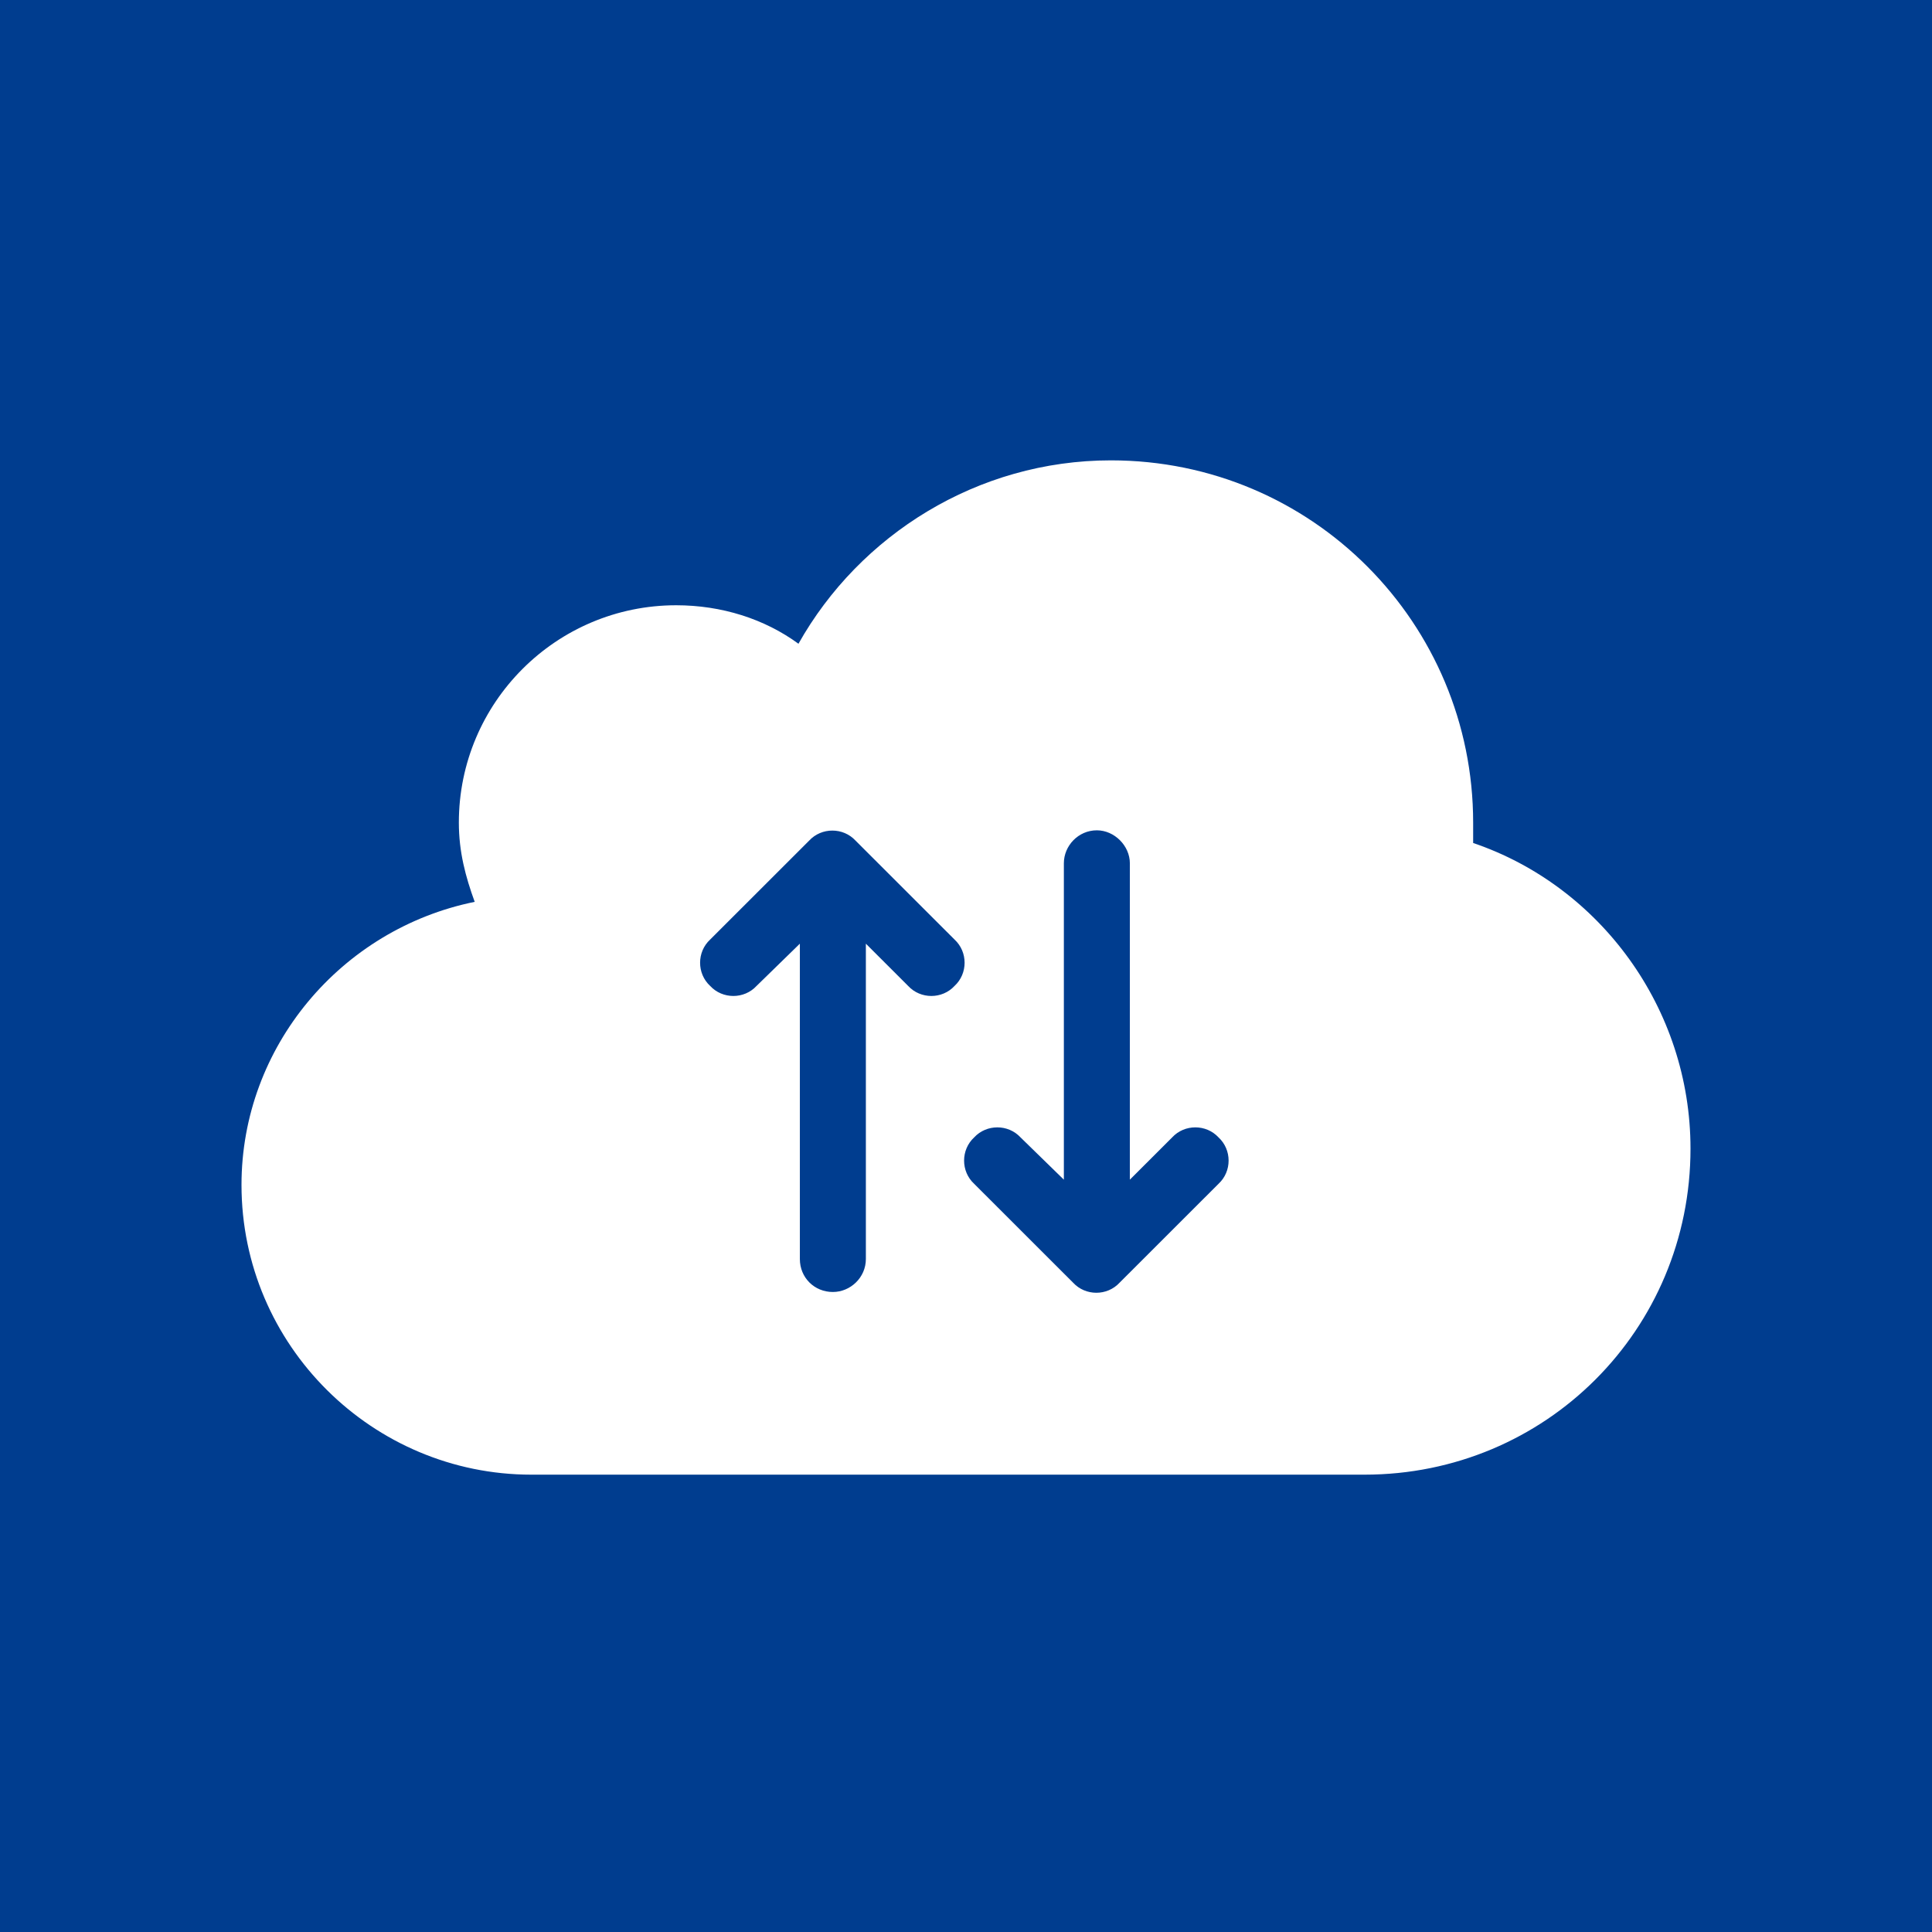
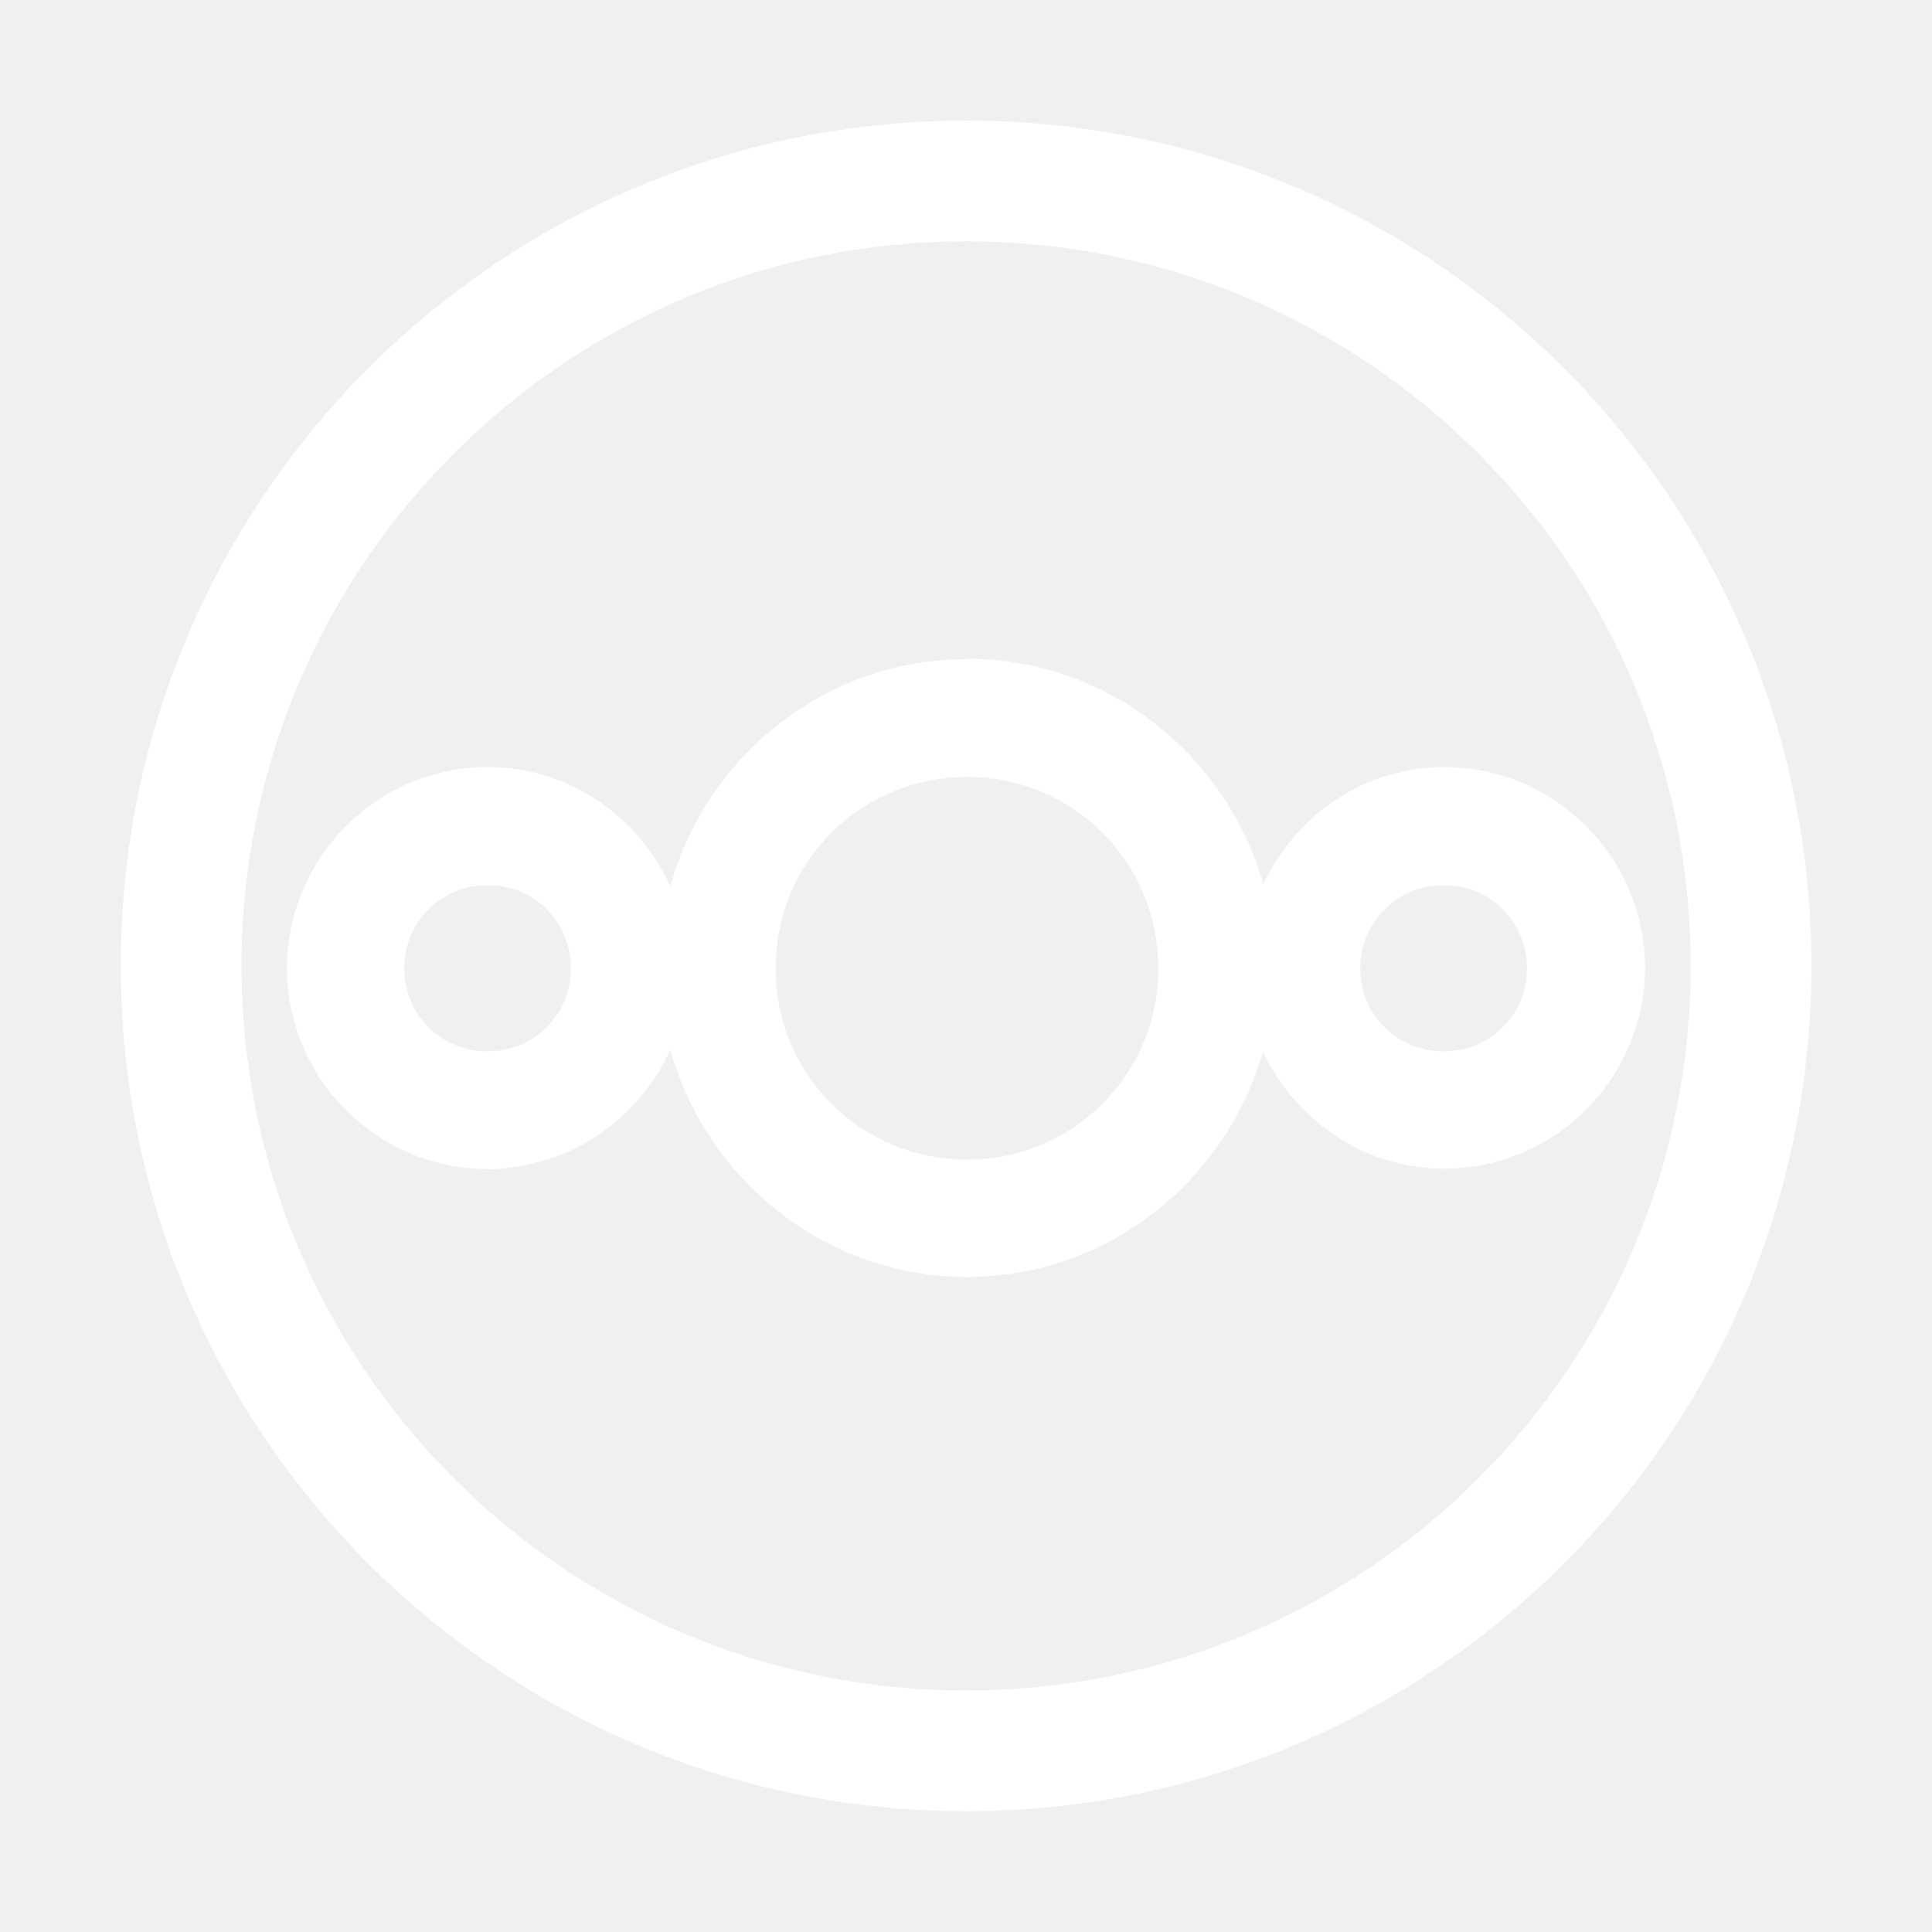
- <svg xmlns="http://www.w3.org/2000/svg" width="256" height="256" viewBox="0 0 256 256" fill="none">
-   <rect width="256" height="256" fill="#003D8F" />
-   <path fill-rule="evenodd" clip-rule="evenodd" d="M195.2 111.7C212 117.4 224 133.6 224 152.2C224 176.2 204.8 195.4 180.8 195.4H70.4C49.4 195.4 32 178.3 32 157C32 138.7 45.2 123.1 62.9 119.5C61.7 116.2 60.8 112.9 60.8 109C60.8 93.1 73.7 80.2 89.6 80.2C95.6 80.2 101.3 82 105.8 85.3C113.9 70.9 129.5 61 147.2 61C173.9 61 195.2 82.6 195.2 109V111.7ZM126.483 124.496L113.365 111.387C111.725 109.612 108.856 109.612 107.216 111.387L94.098 124.496C92.322 126.134 92.322 129.002 94.098 130.64C95.738 132.415 98.608 132.415 100.247 130.64L105.986 125.042V166.826C105.986 169.284 107.899 171.195 110.359 171.195C112.682 171.195 114.732 169.284 114.732 166.826V125.042L120.334 130.64C121.974 132.415 124.843 132.415 126.483 130.64C128.259 129.002 128.259 126.134 126.483 124.496ZM148.346 169.967L161.464 156.858C163.24 155.219 163.24 152.352 161.464 150.713C159.824 148.938 156.955 148.938 155.315 150.713L149.713 156.312V114.391C149.713 112.07 147.663 110.021 145.34 110.021C142.88 110.021 140.967 112.07 140.967 114.391V156.312L135.228 150.713C133.589 148.938 130.719 148.938 129.079 150.713C127.303 152.352 127.303 155.219 129.079 156.858L142.197 169.967C143.837 171.742 146.706 171.742 148.346 169.967Z" fill="white" />
+ <svg xmlns="http://www.w3.org/2000/svg" width="16" height="16" version="1.1" viewBox="0 0 4.233 4.233">
+   <g transform="matrix(.87499 0 0 .87499 .26458 -255.9)" fill="#fff">
+     <path transform="matrix(.30239 0 0 .30239 -.30239 292.46)" d="m8 1a7 7 0 0 0-7 7 7 7 0 0 0 7 7 7 7 0 0 0 7-7 7 7 0 0 0-7-7zm0 1a6 6 0 0 1 6 6 6 6 0 0 1-6 6 6 6 0 0 1-6-6 6 6 0 0 1 6-6z" stroke-width=".829" />
+     <path d="m2.119 294.11c0.352 0 0.649 0.24 0.742 0.564 0.081-0.171 0.252-0.293 0.453-0.293 0.278 8.6e-4 0.502 0.226 0.503 0.503-0.001 0.278-0.226 0.502-0.503 0.503-0.201 0-0.373-0.122-0.454-0.293-0.093 0.324-0.389 0.564-0.741 0.564-0.354 0-0.652-0.243-0.743-0.569-0.081 0.18-0.259 0.297-0.457 0.299-0.278-8.5e-4 -0.502-0.226-0.503-0.503 9.9429e-4 -0.278 0.226-0.503 0.503-0.504 0.203 0 0.378 0.124 0.457 0.299 0.091-0.327 0.388-0.569 0.743-0.569zm0 0.296c-0.266 0-0.479 0.212-0.479 0.479-0.002 0.265 0.214 0.48 0.479 0.479 0.265 8.6e-4 0.48-0.214 0.479-0.479 0-0.266-0.212-0.479-0.479-0.479zm-1.2 0.271c-0.116-8.6e-4 -0.21 0.093-0.209 0.208 0 0.117 0.092 0.208 0.209 0.208 0.115 8.6e-4 0.209-0.093 0.208-0.208 0.001-0.115-0.092-0.209-0.208-0.208zm2.394 0c-0.116-8.6e-4 -0.21 0.093-0.209 0.208 0 0.117 0.092 0.208 0.209 0.208 0.115 8.6e-4 0.209-0.092 0.208-0.208 0.001-0.116-0.093-0.209-0.208-0.208z" stroke-width=".227" />
+   </g>
</svg>
